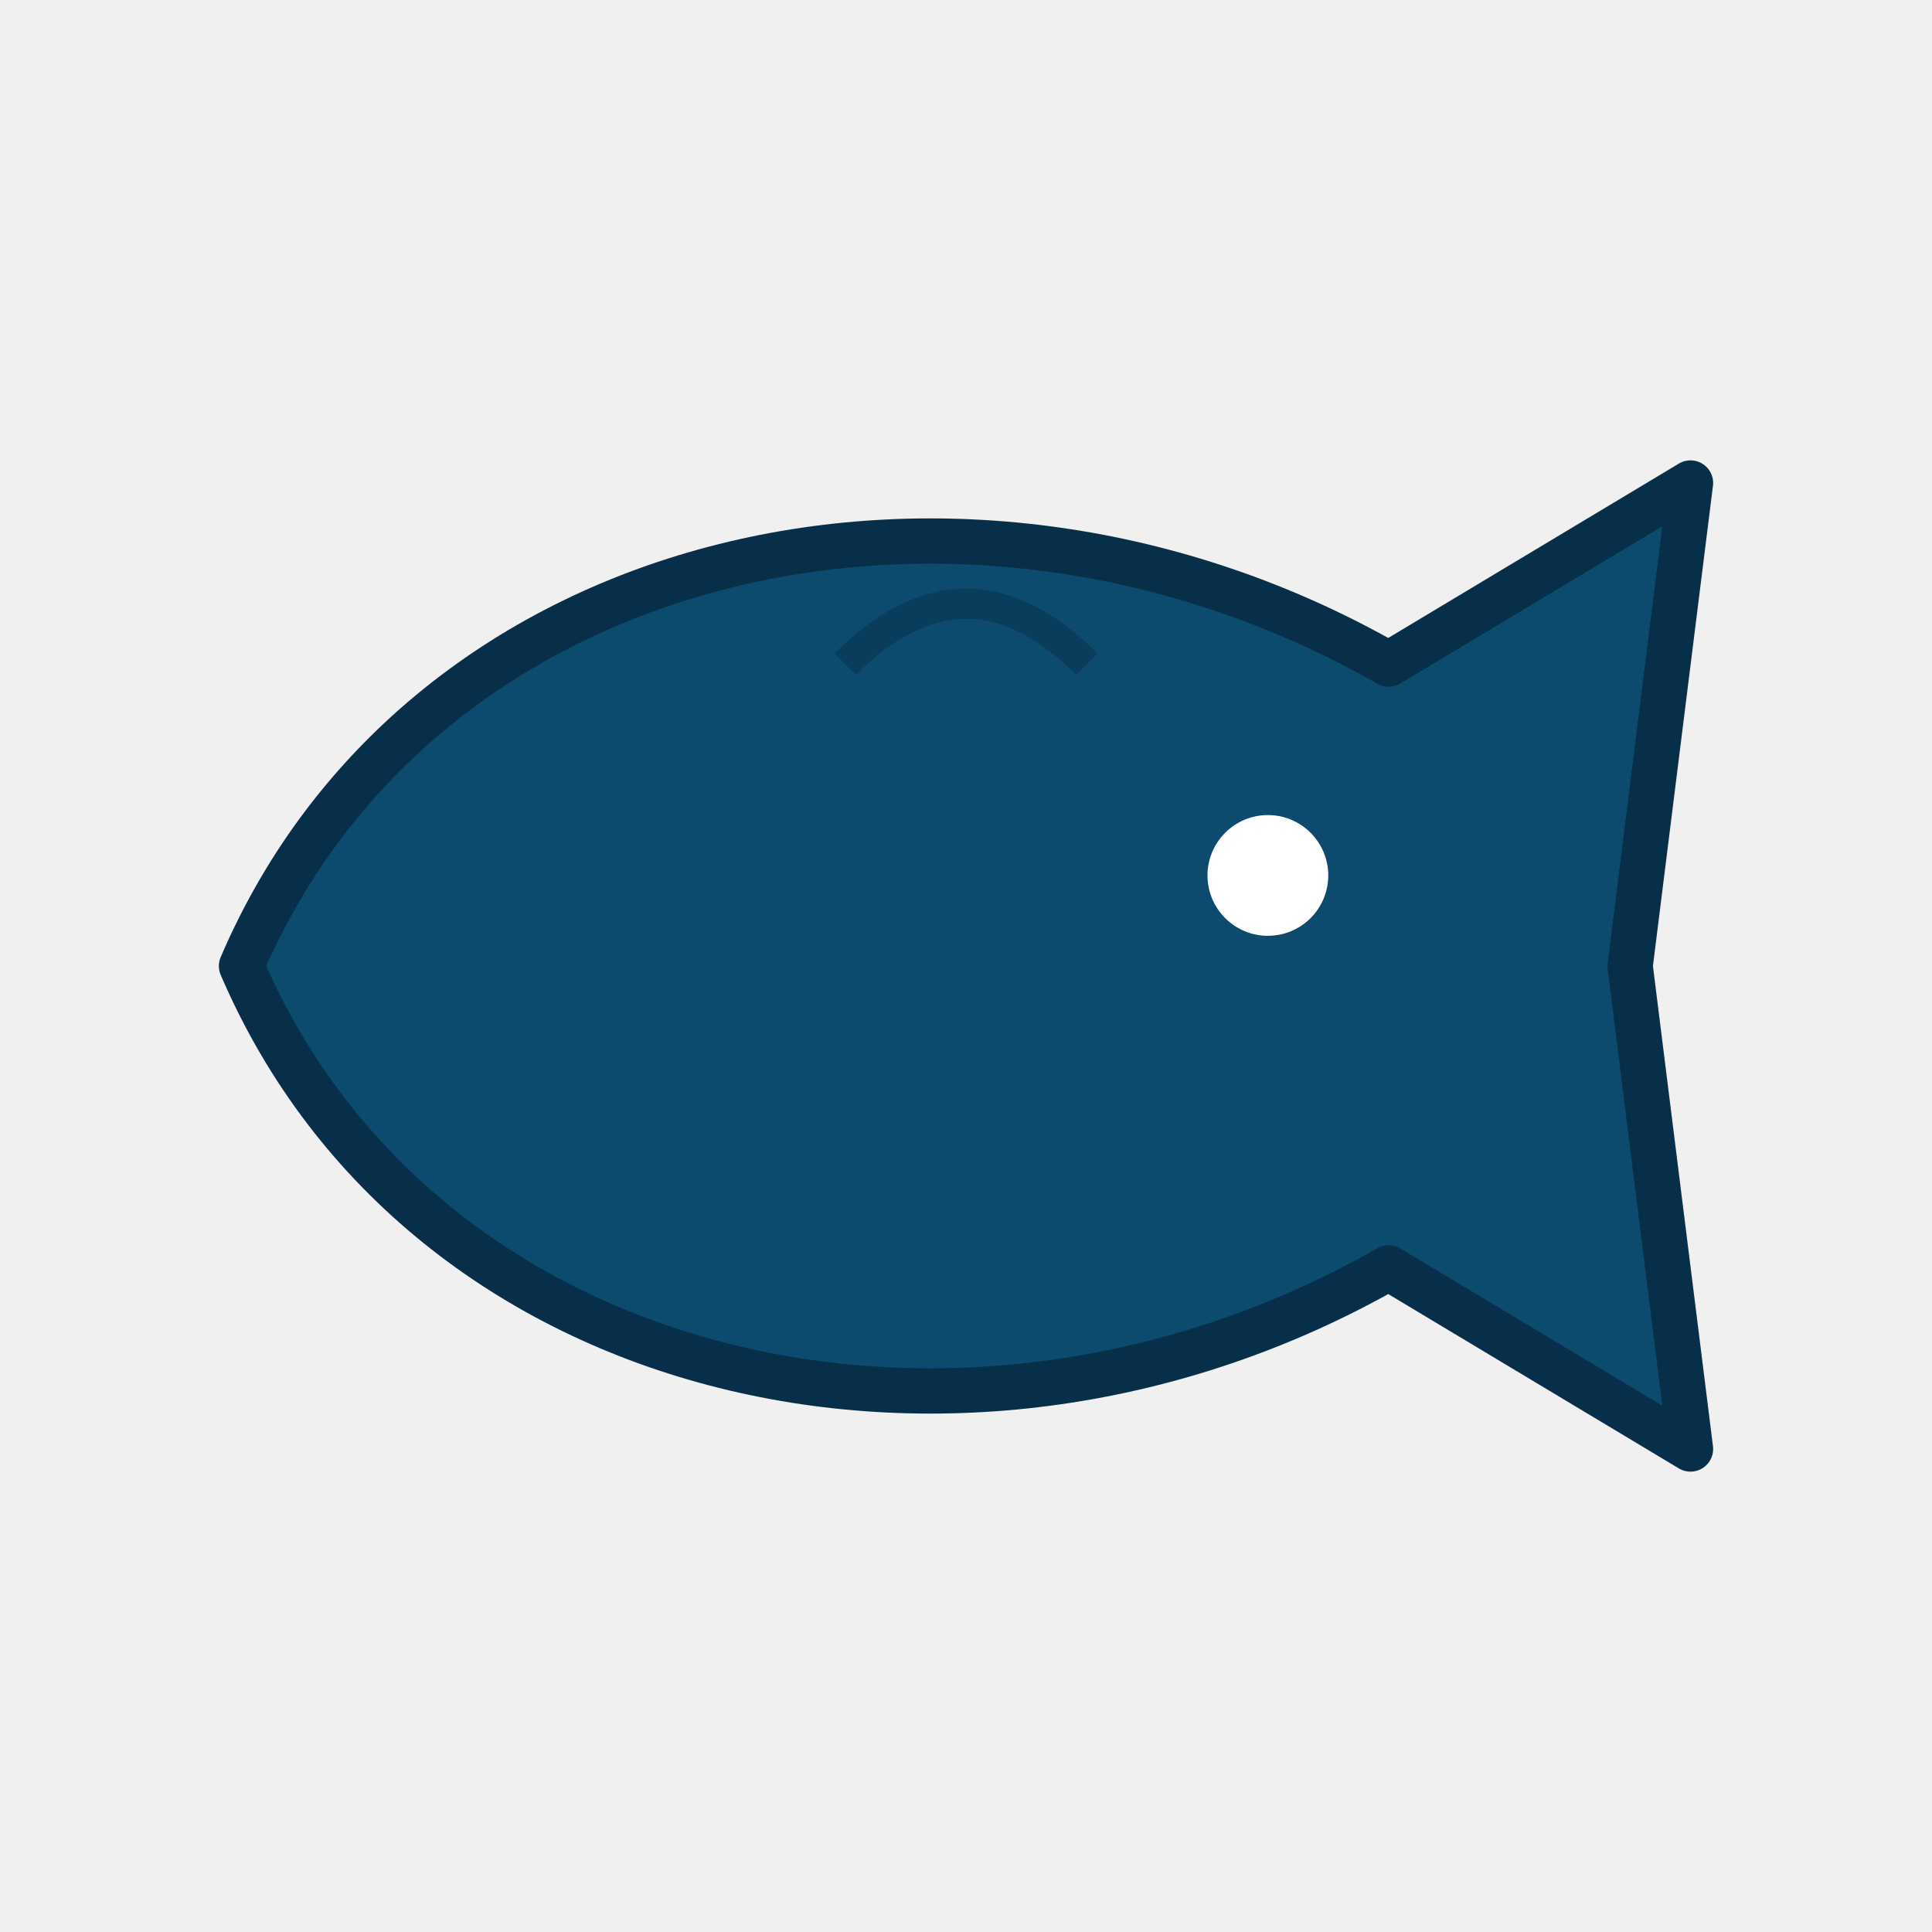
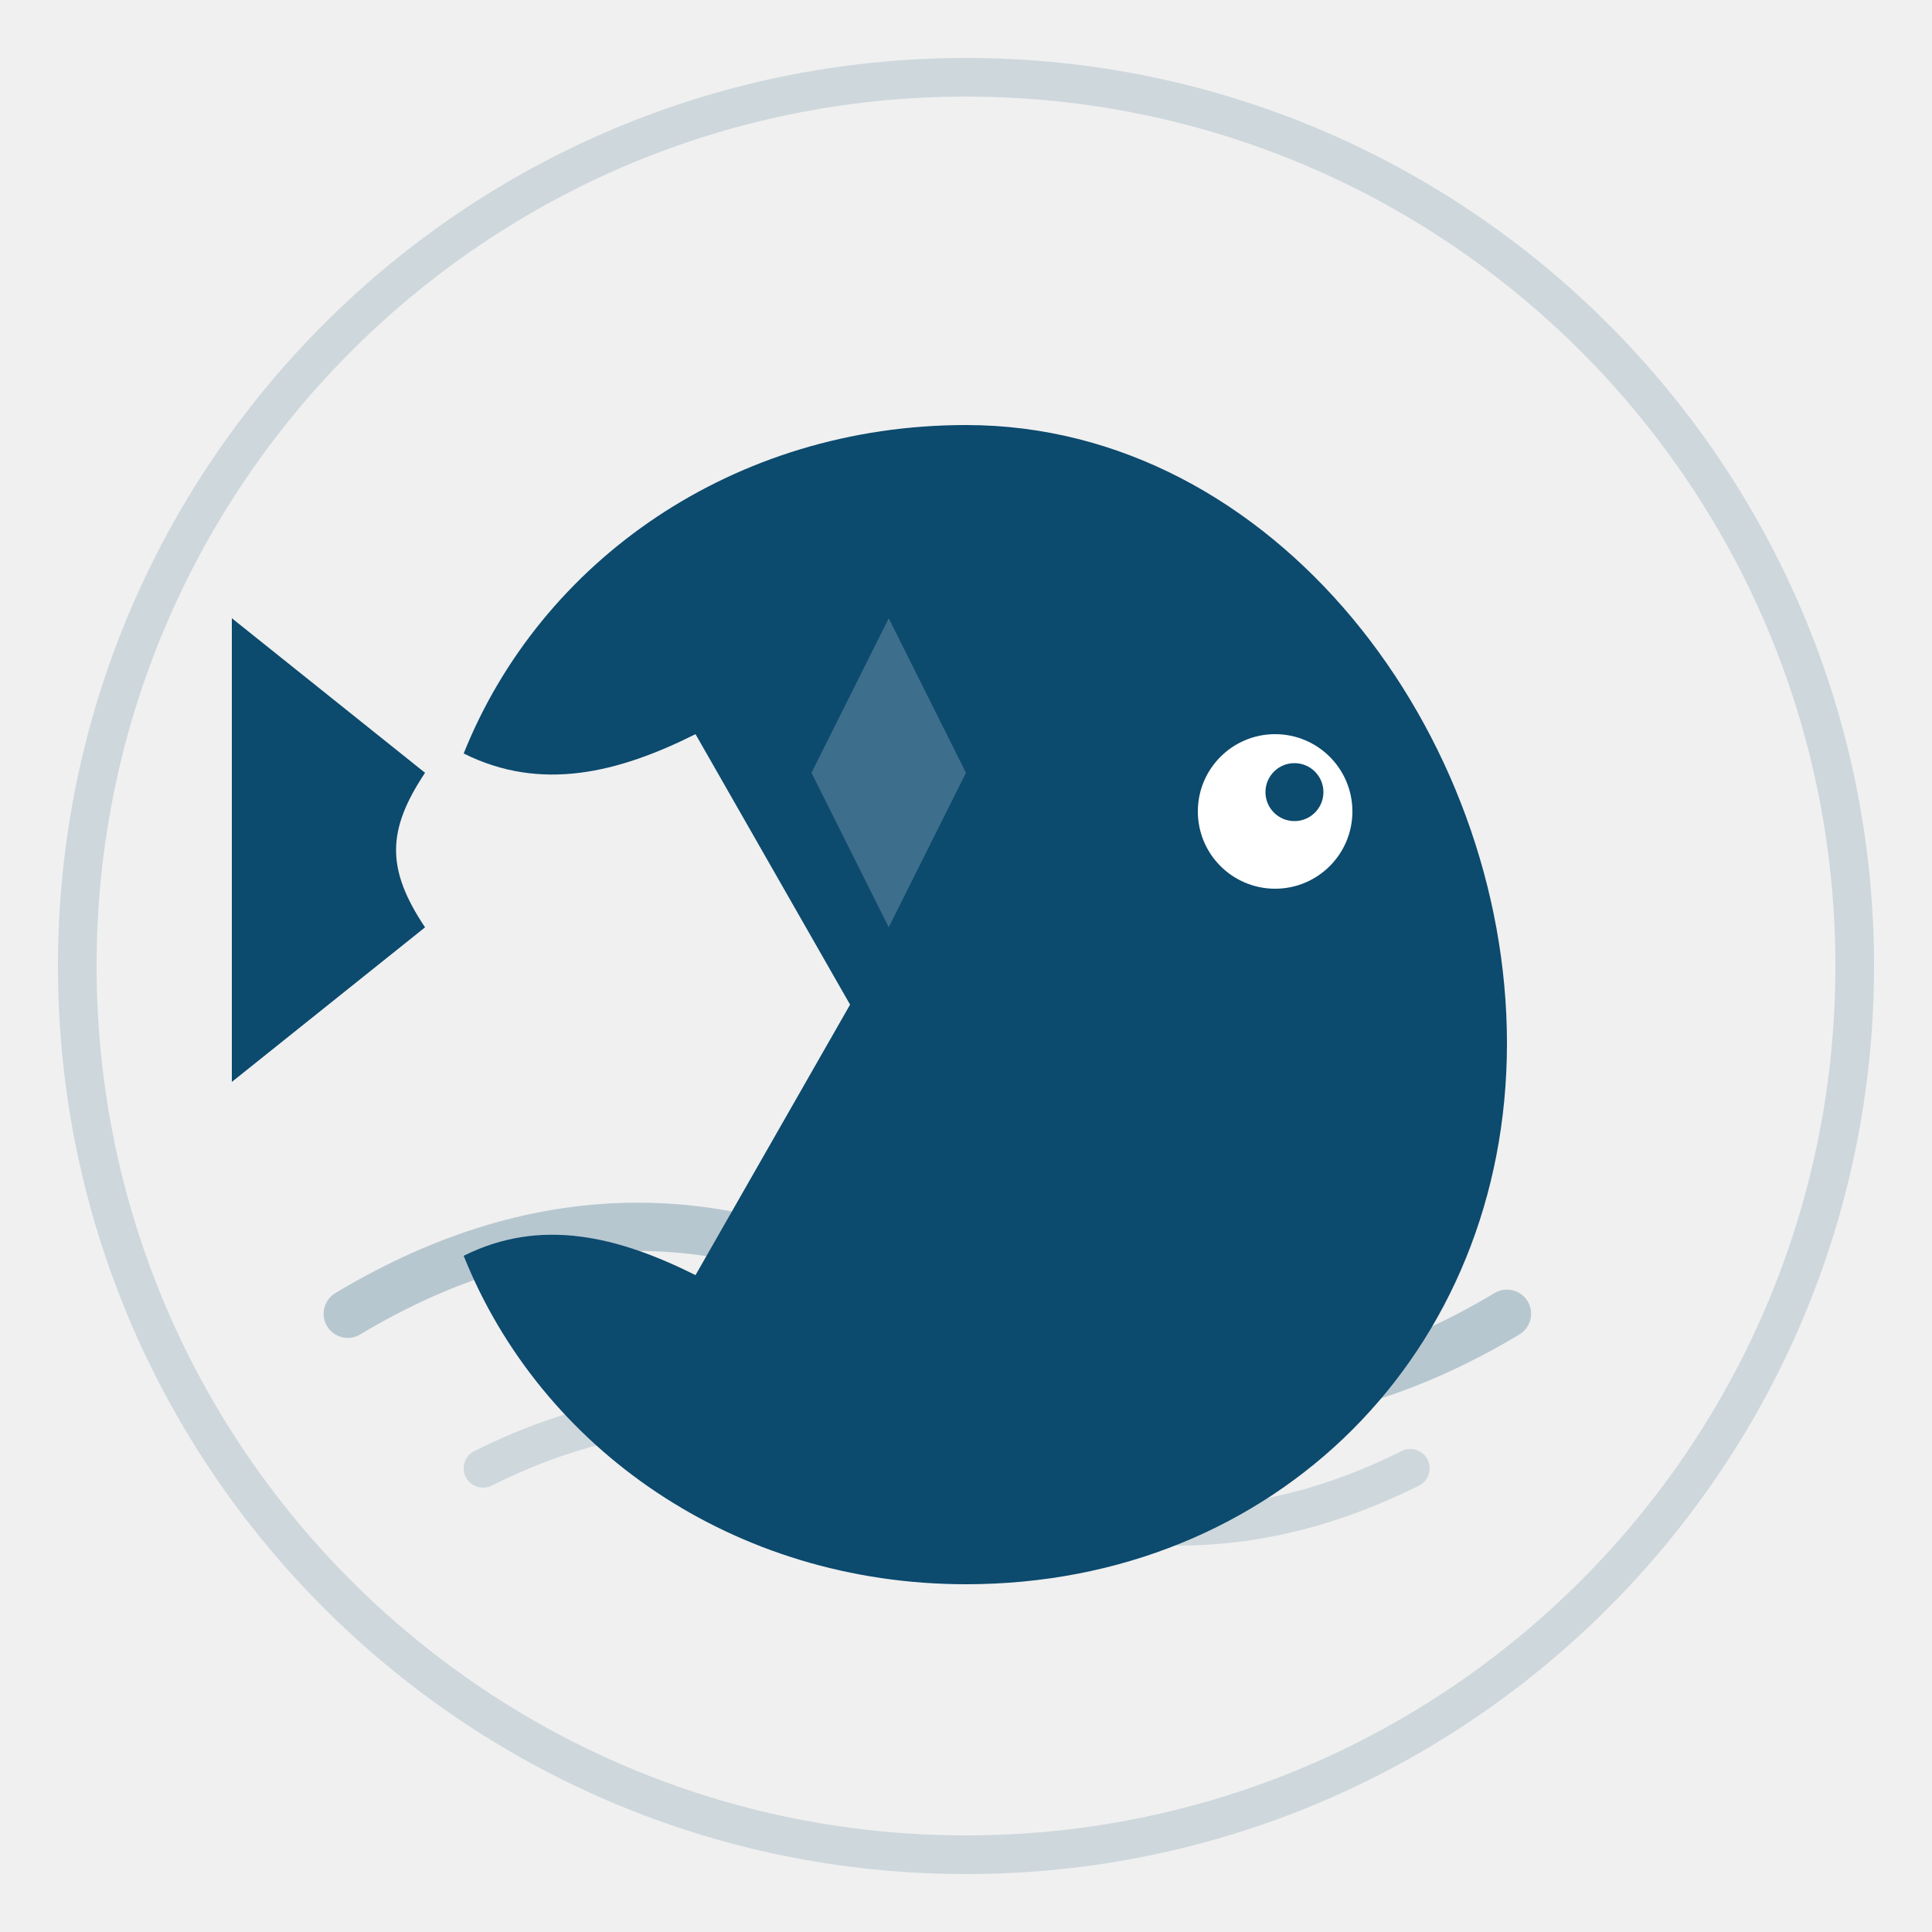
- <svg xmlns="http://www.w3.org/2000/svg" viewBox="0 0 64 64" fill="none">
-   <path d="M8 32 C 14 18, 32 14, 46 22 L 56 16 L 54 32 L 56 48 L 46 42 C 32 50, 14 46, 8 32 Z" fill="#0c4a6e" stroke="#082f49" stroke-width="1.5" stroke-linejoin="round" />
-   <circle cx="42" cy="29" r="2" fill="#fff" />
-   <path d="M28 22 Q 32 18, 36 22" stroke="#082f49" stroke-width="1" fill="none" opacity="0.5" />
+ <svg xmlns="http://www.w3.org/2000/svg" viewBox="0 0 100 100" fill="none">
+   <circle cx="50" cy="50" r="46" stroke="#0c4a6e" stroke-width="2" opacity="0.15" />
+   <path stroke="#0c4a6e" stroke-width="2.5" stroke-linecap="round" opacity="0.25" d="M18 68c10-6 20-6 30 0s20 6 30 0" />
+   <path stroke="#0c4a6e" stroke-width="2" stroke-linecap="round" opacity="0.15" d="M25 76c8-4 16-4 24 0s16 4 24 0" />
+   <path fill="#0c4a6e" d="M50 22c-12 0-22 7-26 17 4 2 8 1 12-1l8 14-8 14c-4-2-8-3-12-1 4 10 14 17 26 17 16 0 28-12 28-28S66 22 50 22z" />
+   <circle cx="66" cy="42" r="4" fill="#fff" />
+   <circle cx="67" cy="41" r="1.5" fill="#0c4a6e" />
+   <path fill="#0c4a6e" d="M22 40l-10-8v24l10-8c-2-3-2-5 0-8z" />
+   <path fill="#fff" opacity="0.2" d="M46 32l4 8-4 8-4-8z" />
</svg>
